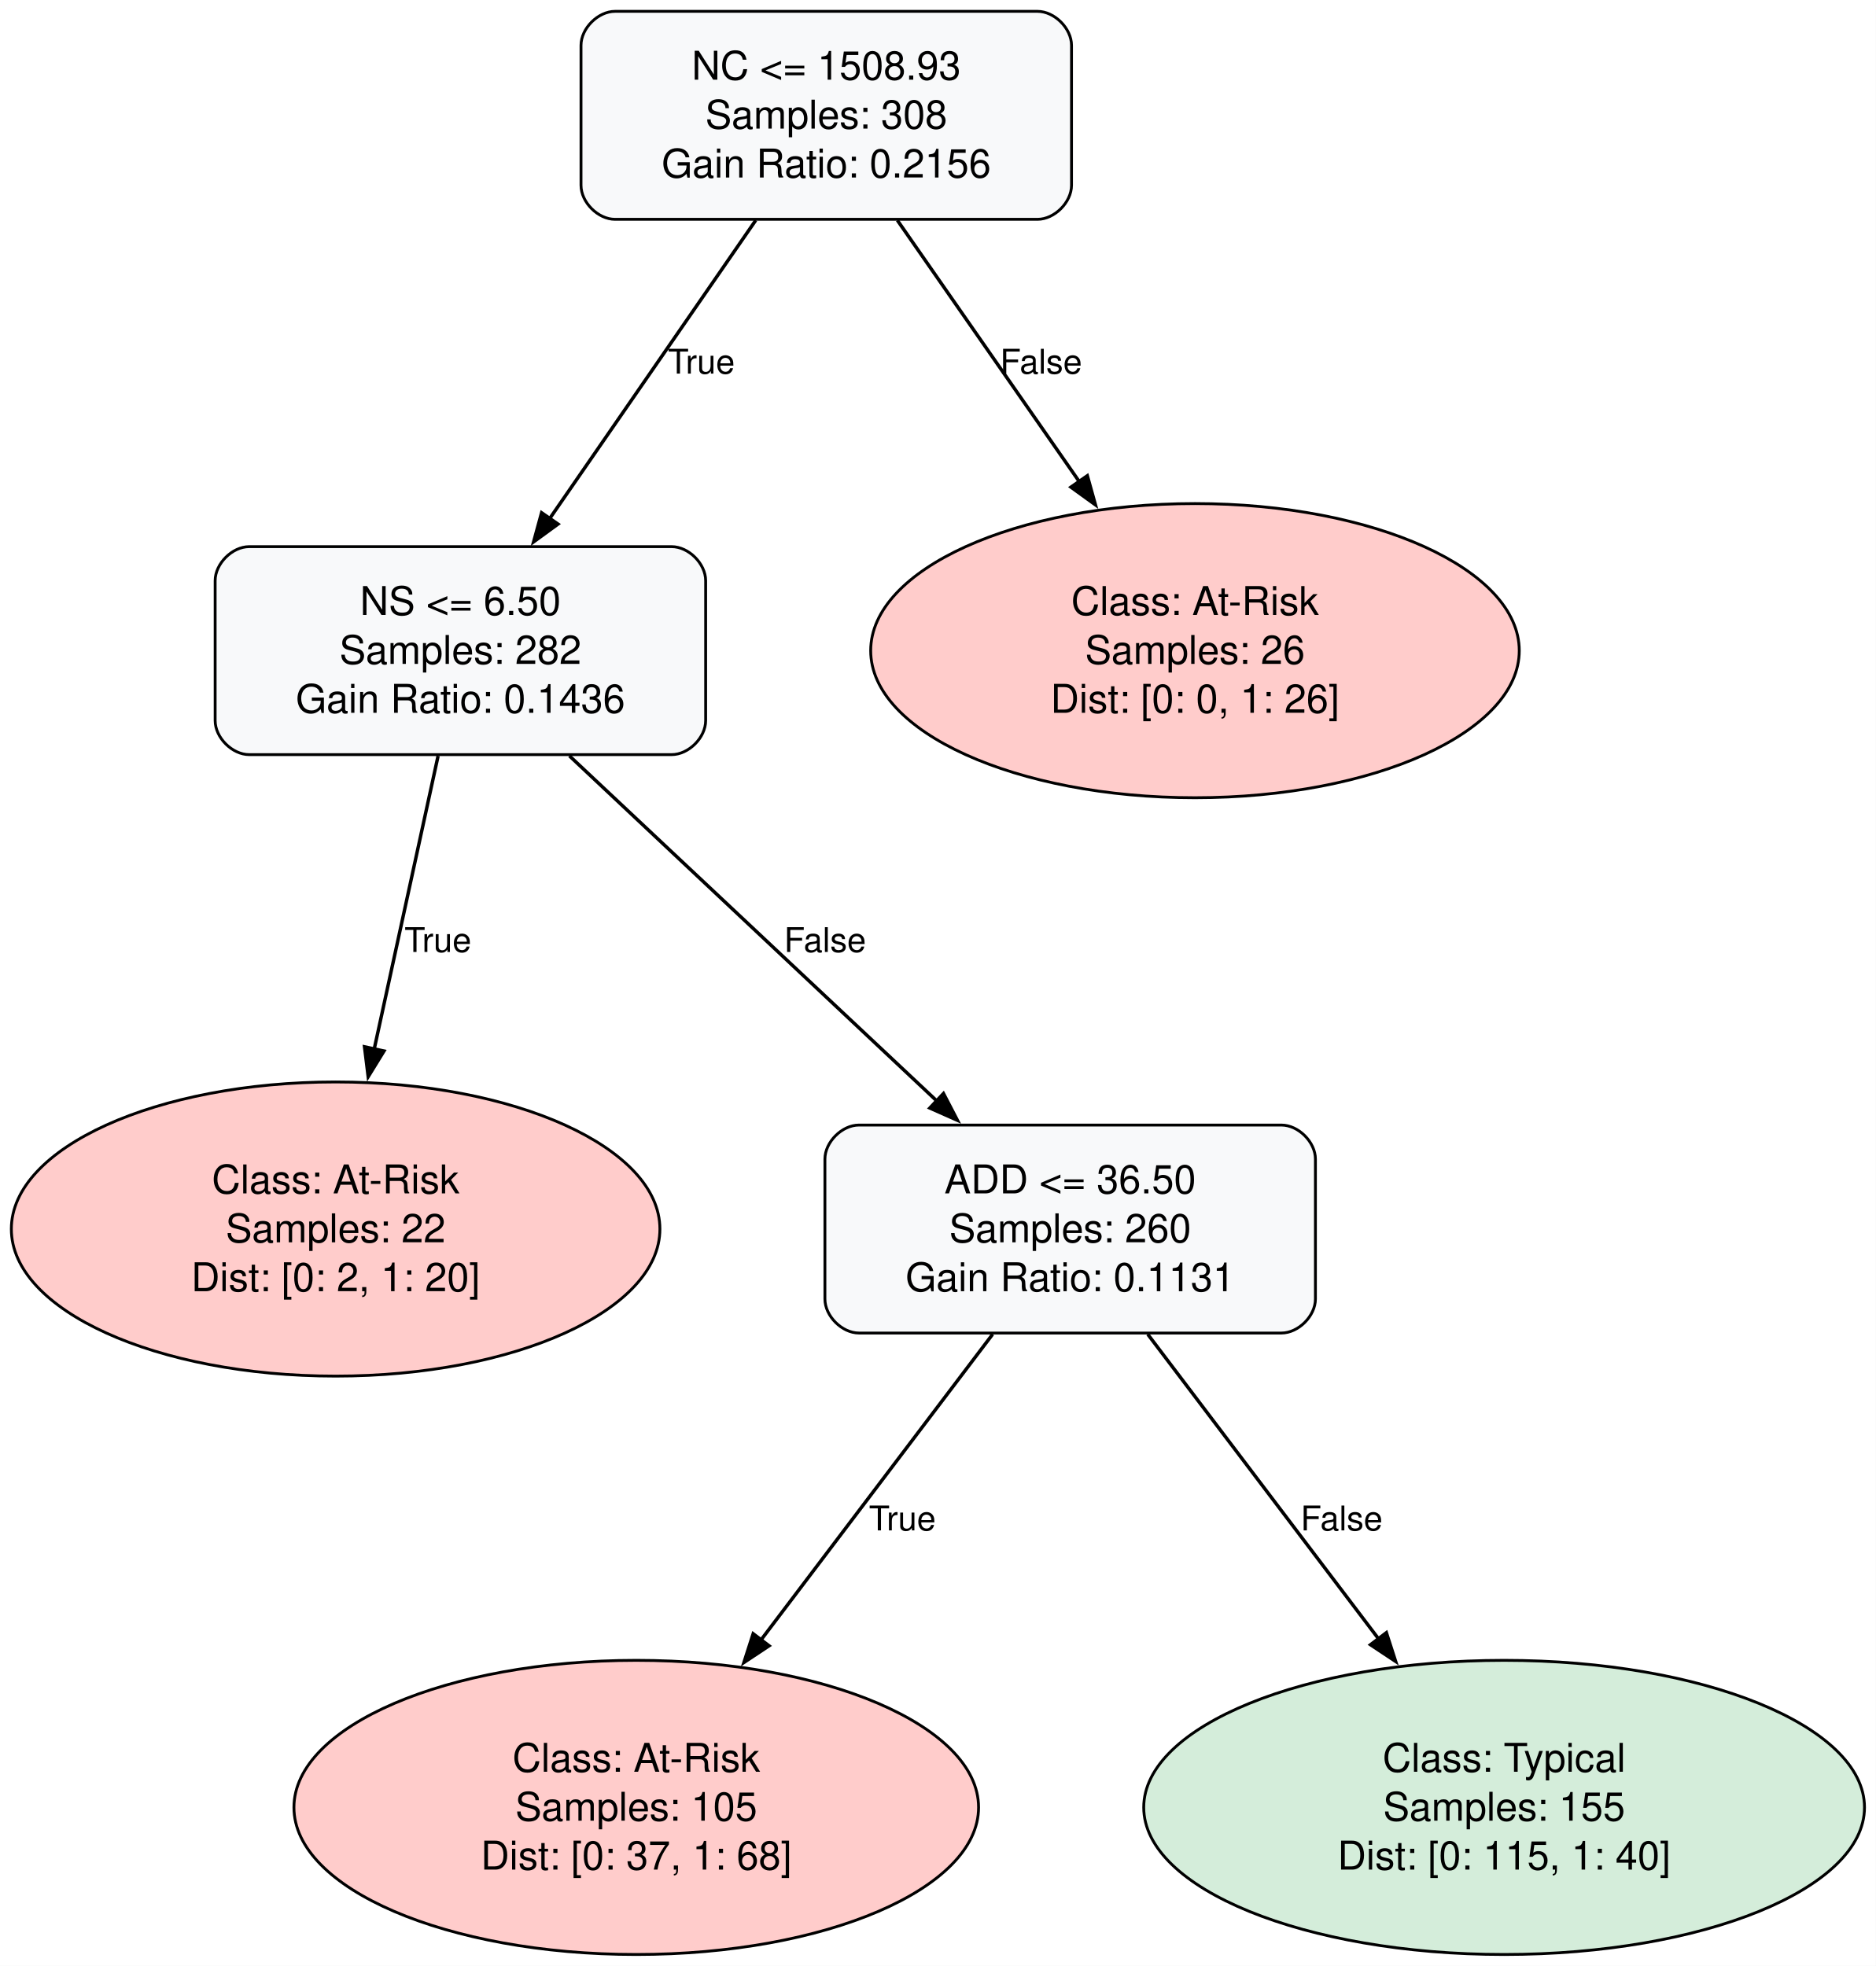
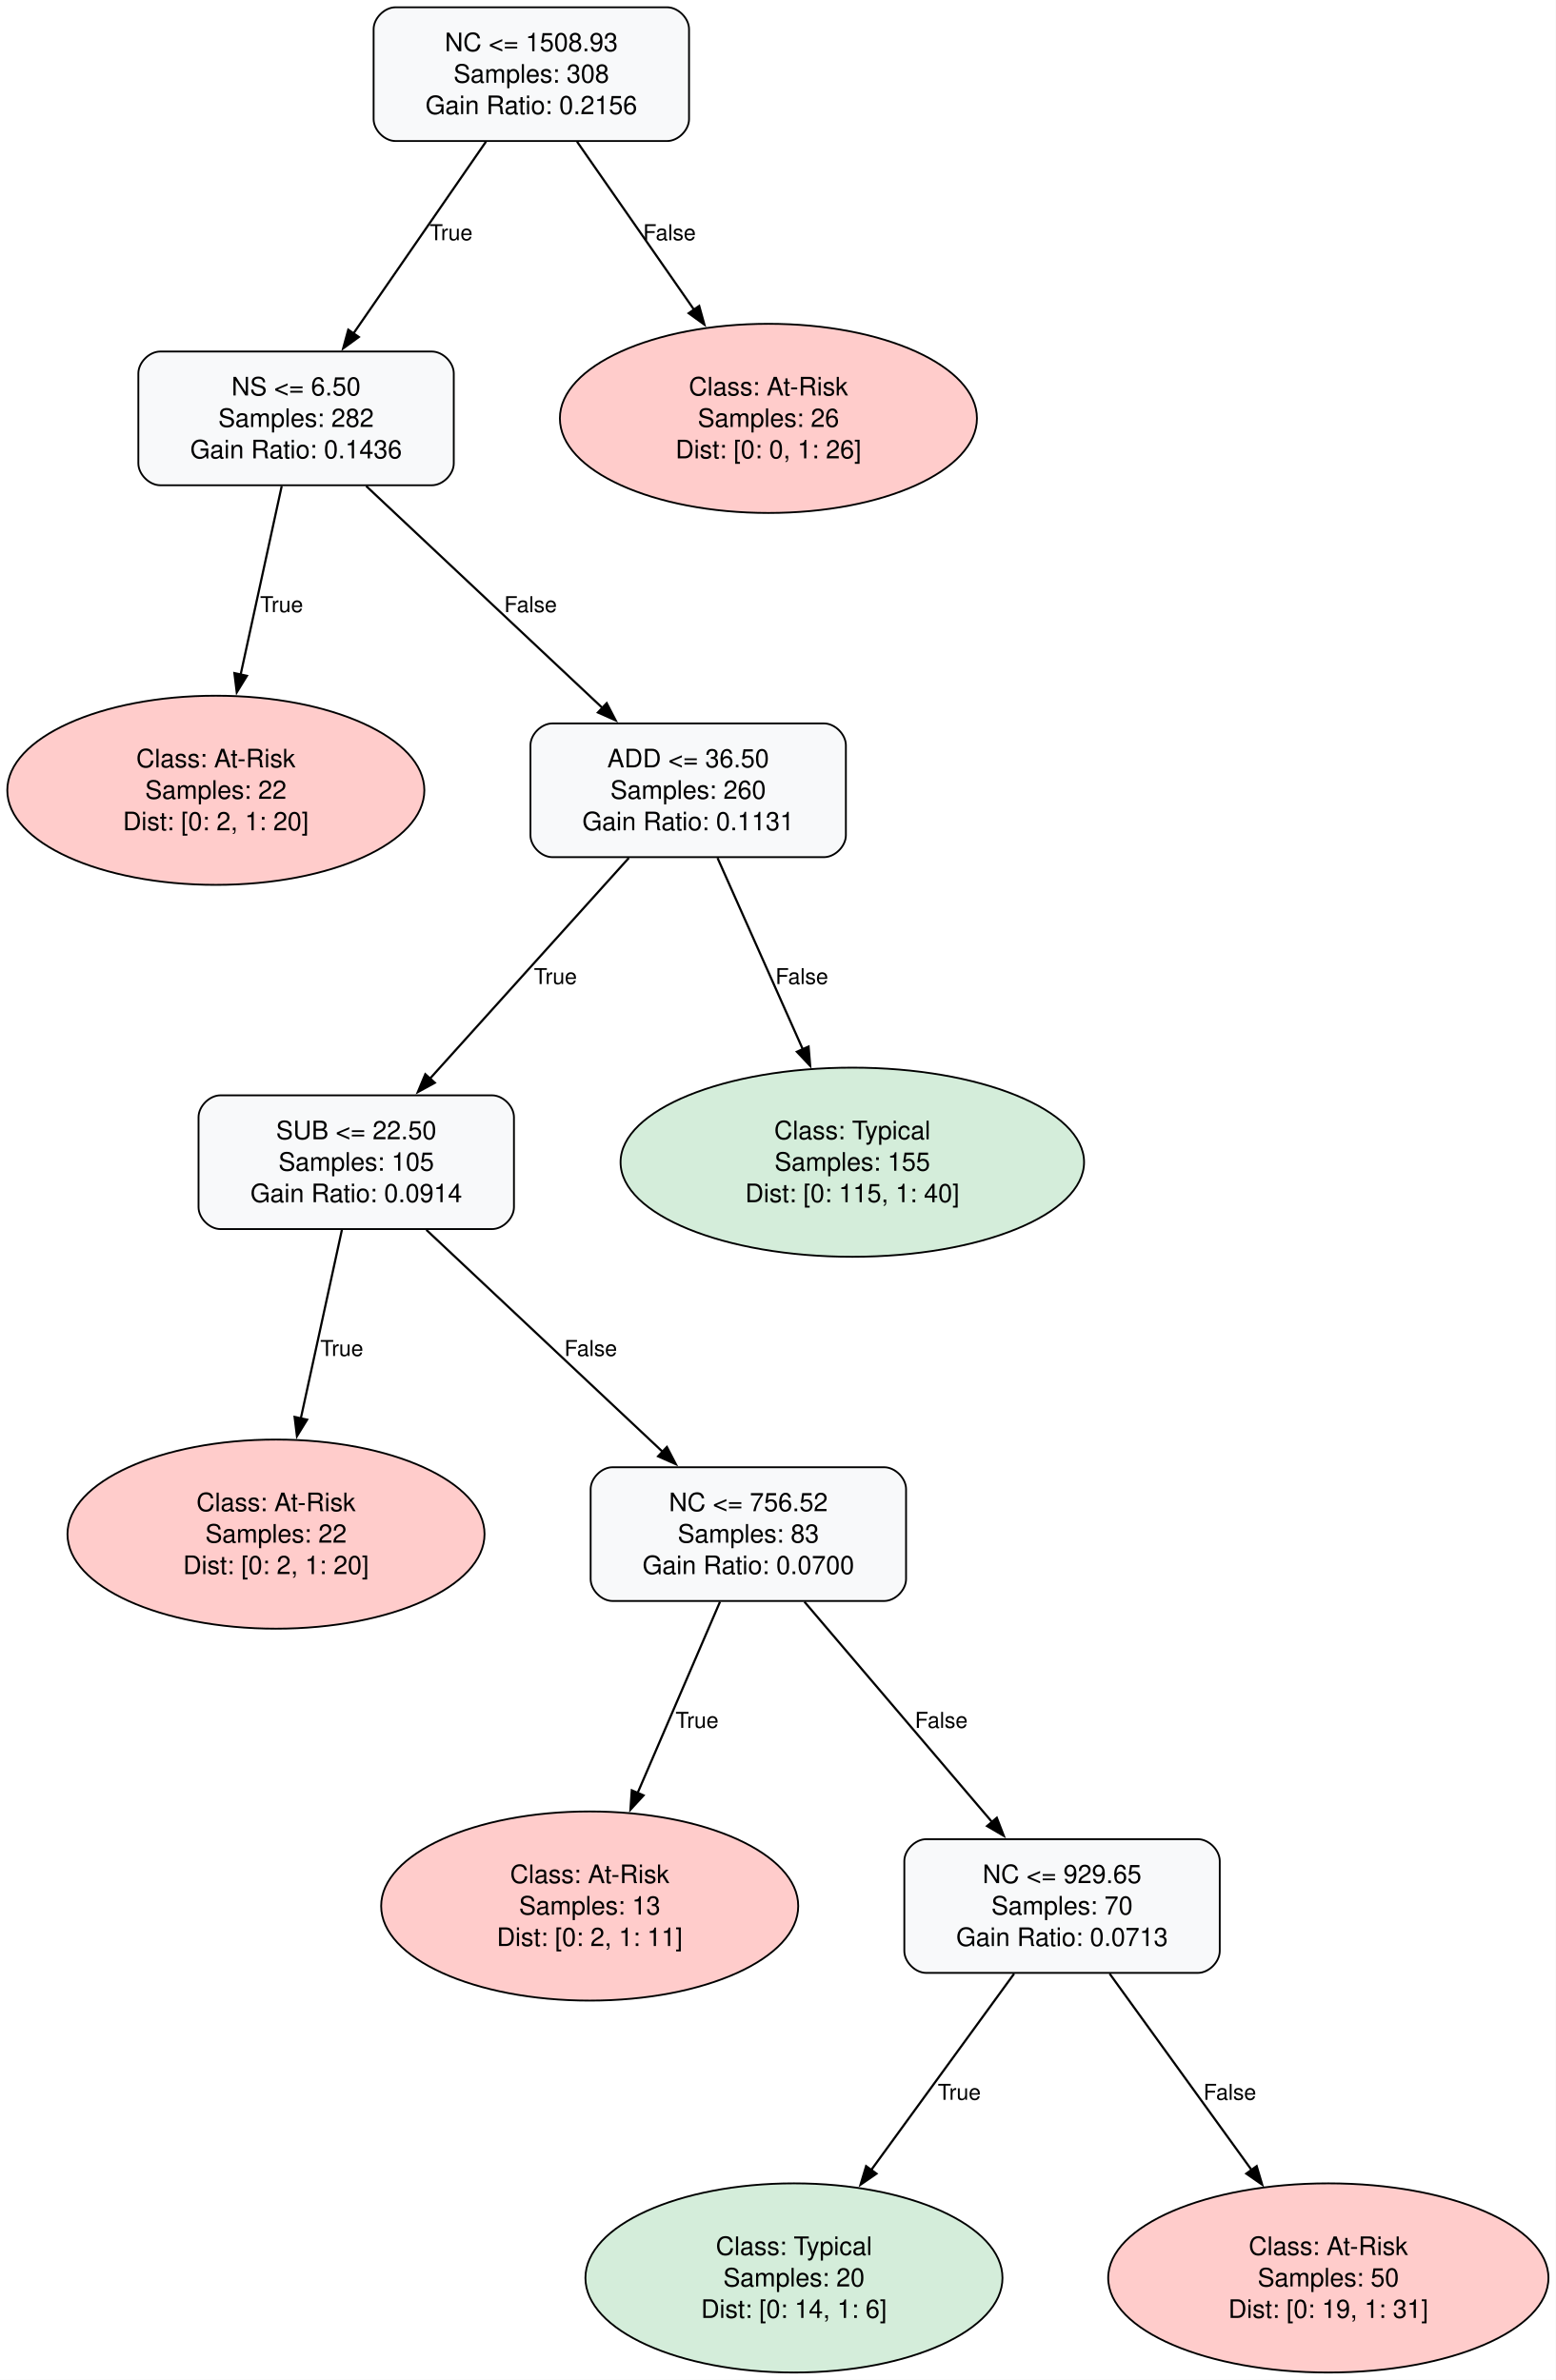
- <svg xmlns="http://www.w3.org/2000/svg" width="2756pt" height="2889pt" viewBox="0.00 0.00 2756.00 2889.00">
-   <g id="graph0" class="graph" transform="scale(4.16667 4.16667) rotate(0) translate(4 689.3)">
-     <polygon fill="white" stroke="none" points="-4,4 -4,-689.3 657.41,-689.3 657.41,4 -4,4" />
+ <svg xmlns="http://www.w3.org/2000/svg" width="3554pt" height="5439pt" viewBox="0.00 0.00 3554.00 5439.00">
+   <g id="graph0" class="graph" transform="scale(4.16667 4.16667) rotate(0) translate(4 1301.25)">
+     <polygon fill="white" stroke="none" points="-4,4 -4,-1301.25 849.04,-1301.25 849.04,4 -4,4" />
    <g id="node1" class="node">
-       <path fill="#f8f9fa" stroke="black" d="M361.81,-685.3C361.81,-685.3 212.86,-685.3 212.86,-685.3 206.86,-685.3 200.86,-679.3 200.86,-673.3 200.86,-673.3 200.86,-623.95 200.86,-623.95 200.86,-617.95 206.86,-611.95 212.86,-611.95 212.86,-611.95 361.81,-611.95 361.81,-611.95 367.81,-611.95 373.81,-617.95 373.81,-623.95 373.81,-623.95 373.81,-673.3 373.81,-673.3 373.81,-679.3 367.81,-685.3 361.81,-685.3" />
-       <text xml:space="preserve" text-anchor="middle" x="287.34" y="-661.2" font-family="Helvetica,sans-Serif" font-size="14.00">NC &lt;= 1508.93</text>
-       <text xml:space="preserve" text-anchor="middle" x="287.34" y="-643.95" font-family="Helvetica,sans-Serif" font-size="14.00">Samples: 308</text>
-       <text xml:space="preserve" text-anchor="middle" x="287.34" y="-626.7" font-family="Helvetica,sans-Serif" font-size="14.00">Gain Ratio: 0.2156</text>
+       <path fill="#f8f9fa" stroke="black" d="M361.81,-1297.25C361.81,-1297.25 212.86,-1297.25 212.86,-1297.25 206.86,-1297.25 200.86,-1291.25 200.86,-1285.25 200.86,-1285.25 200.86,-1235.9 200.86,-1235.9 200.86,-1229.9 206.86,-1223.9 212.86,-1223.9 212.86,-1223.9 361.81,-1223.9 361.81,-1223.9 367.81,-1223.9 373.81,-1229.9 373.81,-1235.9 373.81,-1235.9 373.81,-1285.25 373.81,-1285.25 373.81,-1291.25 367.81,-1297.25 361.81,-1297.25" />
+       <text xml:space="preserve" text-anchor="middle" x="287.34" y="-1273.15" font-family="Helvetica,sans-Serif" font-size="14.00">NC &lt;= 1508.93</text>
+       <text xml:space="preserve" text-anchor="middle" x="287.34" y="-1255.9" font-family="Helvetica,sans-Serif" font-size="14.00">Samples: 308</text>
+       <text xml:space="preserve" text-anchor="middle" x="287.34" y="-1238.65" font-family="Helvetica,sans-Serif" font-size="14.00">Gain Ratio: 0.2156</text>
    </g>
    <g id="node2" class="node">
-       <path fill="#f8f9fa" stroke="black" d="M232.81,-496.51C232.81,-496.51 83.86,-496.51 83.86,-496.51 77.86,-496.51 71.86,-490.51 71.86,-484.51 71.86,-484.51 71.86,-435.16 71.86,-435.16 71.86,-429.16 77.86,-423.16 83.86,-423.16 83.86,-423.16 232.81,-423.16 232.81,-423.16 238.81,-423.16 244.81,-429.16 244.81,-435.16 244.81,-435.16 244.81,-484.51 244.81,-484.51 244.81,-490.51 238.81,-496.51 232.81,-496.51" />
-       <text xml:space="preserve" text-anchor="middle" x="158.34" y="-472.41" font-family="Helvetica,sans-Serif" font-size="14.00">NS &lt;= 6.50</text>
-       <text xml:space="preserve" text-anchor="middle" x="158.34" y="-455.16" font-family="Helvetica,sans-Serif" font-size="14.00">Samples: 282</text>
-       <text xml:space="preserve" text-anchor="middle" x="158.34" y="-437.91" font-family="Helvetica,sans-Serif" font-size="14.00">Gain Ratio: 0.1436</text>
+       <path fill="#f8f9fa" stroke="black" d="M232.81,-1108.45C232.81,-1108.45 83.86,-1108.45 83.86,-1108.45 77.86,-1108.45 71.86,-1102.45 71.86,-1096.45 71.86,-1096.45 71.86,-1047.1 71.86,-1047.1 71.86,-1041.1 77.86,-1035.1 83.86,-1035.1 83.86,-1035.1 232.81,-1035.1 232.81,-1035.1 238.81,-1035.1 244.81,-1041.1 244.81,-1047.1 244.81,-1047.1 244.81,-1096.45 244.81,-1096.45 244.81,-1102.45 238.81,-1108.45 232.81,-1108.45" />
+       <text xml:space="preserve" text-anchor="middle" x="158.34" y="-1084.35" font-family="Helvetica,sans-Serif" font-size="14.00">NS &lt;= 6.50</text>
+       <text xml:space="preserve" text-anchor="middle" x="158.34" y="-1067.1" font-family="Helvetica,sans-Serif" font-size="14.00">Samples: 282</text>
+       <text xml:space="preserve" text-anchor="middle" x="158.34" y="-1049.85" font-family="Helvetica,sans-Serif" font-size="14.00">Gain Ratio: 0.1436</text>
    </g>
    <g id="edge1" class="edge">
-       <path fill="none" stroke="black" stroke-width="1.2" d="M262.47,-611.61C241.77,-581.63 212.17,-538.78 189.82,-506.42" />
-       <polygon fill="black" stroke="black" stroke-width="1.2" points="192.73,-504.47 184.17,-498.23 186.97,-508.45 192.73,-504.47" />
-       <text xml:space="preserve" text-anchor="middle" x="243.31" y="-557.55" font-family="Helvetica,sans-Serif" font-size="12.00">True</text>
+       <path fill="none" stroke="black" stroke-width="1.2" d="M262.47,-1223.56C241.77,-1193.58 212.17,-1150.73 189.82,-1118.37" />
+       <polygon fill="black" stroke="black" stroke-width="1.2" points="192.73,-1116.42 184.17,-1110.18 186.97,-1120.4 192.73,-1116.42" />
+       <text xml:space="preserve" text-anchor="middle" x="243.31" y="-1169.5" font-family="Helvetica,sans-Serif" font-size="12.00">True</text>
+     </g>
+     <g id="node13" class="node">
+       <ellipse fill="#ffcccb" stroke="black" cx="417.34" cy="-1071.78" rx="114.34" ry="51.87" />
+       <text xml:space="preserve" text-anchor="middle" x="417.34" y="-1084.35" font-family="Helvetica,sans-Serif" font-size="14.00">Class: At-Risk</text>
+       <text xml:space="preserve" text-anchor="middle" x="417.34" y="-1067.1" font-family="Helvetica,sans-Serif" font-size="14.00">Samples: 26</text>
+       <text xml:space="preserve" text-anchor="middle" x="417.34" y="-1049.85" font-family="Helvetica,sans-Serif" font-size="14.00">Dist: [0: 0, 1: 26]</text>
+     </g>
+     <g id="edge12" class="edge">
+       <path fill="none" stroke="black" stroke-width="1.2" d="M312.4,-1223.56C330.58,-1197.44 355.56,-1161.55 376.58,-1131.34" />
+       <polygon fill="black" stroke="black" stroke-width="1.2" points="379.38,-1133.45 382.22,-1123.24 373.63,-1129.45 379.38,-1133.45" />
+       <text xml:space="preserve" text-anchor="middle" x="363.07" y="-1169.5" font-family="Helvetica,sans-Serif" font-size="12.00">False</text>
+     </g>
+     <g id="node3" class="node">
+       <ellipse fill="#ffcccb" stroke="black" cx="114.34" cy="-867.8" rx="114.34" ry="51.87" />
+       <text xml:space="preserve" text-anchor="middle" x="114.34" y="-880.37" font-family="Helvetica,sans-Serif" font-size="14.00">Class: At-Risk</text>
+       <text xml:space="preserve" text-anchor="middle" x="114.34" y="-863.12" font-family="Helvetica,sans-Serif" font-size="14.00">Samples: 22</text>
+       <text xml:space="preserve" text-anchor="middle" x="114.34" y="-845.87" font-family="Helvetica,sans-Serif" font-size="14.00">Dist: [0: 2, 1: 20]</text>
+     </g>
+     <g id="edge2" class="edge">
+       <path fill="none" stroke="black" stroke-width="1.2" d="M150.47,-1034.67C144.21,-1005.92 135.3,-965.01 127.89,-931.01" />
+       <polygon fill="black" stroke="black" stroke-width="1.2" points="131.38,-930.57 125.83,-921.54 124.54,-932.06 131.38,-930.57" />
+       <text xml:space="preserve" text-anchor="middle" x="150.41" y="-965.51" font-family="Helvetica,sans-Serif" font-size="12.00">True</text>
+     </g>
+     <g id="node4" class="node">
+       <path fill="#f8f9fa" stroke="black" d="M447.81,-904.47C447.81,-904.47 298.86,-904.47 298.86,-904.47 292.86,-904.47 286.86,-898.47 286.86,-892.47 286.86,-892.47 286.86,-843.12 286.86,-843.12 286.86,-837.12 292.86,-831.12 298.86,-831.12 298.86,-831.12 447.81,-831.12 447.81,-831.12 453.81,-831.12 459.81,-837.12 459.81,-843.12 459.81,-843.12 459.81,-892.47 459.81,-892.47 459.81,-898.47 453.81,-904.47 447.81,-904.47" />
+       <text xml:space="preserve" text-anchor="middle" x="373.34" y="-880.37" font-family="Helvetica,sans-Serif" font-size="14.00">ADD &lt;= 36.50</text>
+       <text xml:space="preserve" text-anchor="middle" x="373.34" y="-863.12" font-family="Helvetica,sans-Serif" font-size="14.00">Samples: 260</text>
+       <text xml:space="preserve" text-anchor="middle" x="373.34" y="-845.87" font-family="Helvetica,sans-Serif" font-size="14.00">Gain Ratio: 0.1131</text>
+     </g>
+     <g id="edge3" class="edge">
+       <path fill="none" stroke="black" stroke-width="1.2" d="M196.78,-1034.67C233.05,-1000.59 287.51,-949.43 326.34,-912.95" />
+       <polygon fill="black" stroke="black" stroke-width="1.2" points="328.66,-915.58 333.55,-906.18 323.86,-910.47 328.66,-915.58" />
+       <text xml:space="preserve" text-anchor="middle" x="286.91" y="-965.51" font-family="Helvetica,sans-Serif" font-size="12.00">False</text>
+     </g>
+     <g id="node5" class="node">
+       <path fill="#f8f9fa" stroke="black" d="M265.81,-700.49C265.81,-700.49 116.86,-700.49 116.86,-700.49 110.86,-700.49 104.86,-694.49 104.86,-688.49 104.86,-688.49 104.86,-639.14 104.86,-639.14 104.86,-633.14 110.86,-627.14 116.86,-627.14 116.86,-627.14 265.81,-627.14 265.81,-627.14 271.81,-627.14 277.81,-633.14 277.81,-639.14 277.81,-639.14 277.81,-688.49 277.81,-688.49 277.81,-694.49 271.81,-700.49 265.81,-700.49" />
+       <text xml:space="preserve" text-anchor="middle" x="191.34" y="-676.39" font-family="Helvetica,sans-Serif" font-size="14.00">SUB &lt;= 22.50</text>
+       <text xml:space="preserve" text-anchor="middle" x="191.34" y="-659.14" font-family="Helvetica,sans-Serif" font-size="14.00">Samples: 105</text>
+       <text xml:space="preserve" text-anchor="middle" x="191.34" y="-641.89" font-family="Helvetica,sans-Serif" font-size="14.00">Gain Ratio: 0.0914</text>
+     </g>
+     <g id="edge4" class="edge">
+       <path fill="none" stroke="black" stroke-width="1.2" d="M340.8,-830.69C310.23,-796.76 264.38,-745.88 231.54,-709.42" />
+       <polygon fill="black" stroke="black" stroke-width="1.2" points="234.41,-707.39 225.12,-702.3 229.21,-712.07 234.41,-707.39" />
+       <text xml:space="preserve" text-anchor="middle" x="300.55" y="-761.53" font-family="Helvetica,sans-Serif" font-size="12.00">True</text>
+     </g>
+     <g id="node12" class="node">
+       <ellipse fill="#d4edda" stroke="black" cx="463.34" cy="-663.81" rx="127.07" ry="51.87" />
+       <text xml:space="preserve" text-anchor="middle" x="463.34" y="-676.39" font-family="Helvetica,sans-Serif" font-size="14.00">Class: Typical</text>
+       <text xml:space="preserve" text-anchor="middle" x="463.34" y="-659.14" font-family="Helvetica,sans-Serif" font-size="14.00">Samples: 155</text>
+       <text xml:space="preserve" text-anchor="middle" x="463.34" y="-641.89" font-family="Helvetica,sans-Serif" font-size="14.00">Dist: [0: 115, 1: 40]</text>
+     </g>
+     <g id="edge11" class="edge">
+       <path fill="none" stroke="black" stroke-width="1.2" d="M389.43,-830.69C402.44,-801.48 421.05,-759.72 436.34,-725.41" />
+       <polygon fill="black" stroke="black" stroke-width="1.2" points="439.35,-727.24 440.23,-716.69 432.96,-724.39 439.35,-727.24" />
+       <text xml:space="preserve" text-anchor="middle" x="435.66" y="-761.53" font-family="Helvetica,sans-Serif" font-size="12.00">False</text>
+     </g>
+     <g id="node6" class="node">
+       <ellipse fill="#ffcccb" stroke="black" cx="147.34" cy="-459.83" rx="114.34" ry="51.87" />
+       <text xml:space="preserve" text-anchor="middle" x="147.34" y="-472.41" font-family="Helvetica,sans-Serif" font-size="14.00">Class: At-Risk</text>
+       <text xml:space="preserve" text-anchor="middle" x="147.34" y="-455.16" font-family="Helvetica,sans-Serif" font-size="14.00">Samples: 22</text>
+       <text xml:space="preserve" text-anchor="middle" x="147.34" y="-437.91" font-family="Helvetica,sans-Serif" font-size="14.00">Dist: [0: 2, 1: 20]</text>
+     </g>
+     <g id="edge5" class="edge">
+       <path fill="none" stroke="black" stroke-width="1.2" d="M183.47,-626.7C177.21,-597.95 168.3,-557.04 160.89,-523.04" />
+       <polygon fill="black" stroke="black" stroke-width="1.2" points="164.38,-522.6 158.83,-513.58 157.54,-524.09 164.38,-522.6" />
+       <text xml:space="preserve" text-anchor="middle" x="183.41" y="-557.55" font-family="Helvetica,sans-Serif" font-size="12.00">True</text>
    </g>
    <g id="node7" class="node">
-       <ellipse fill="#ffcccb" stroke="black" cx="417.34" cy="-459.83" rx="114.34" ry="51.87" />
-       <text xml:space="preserve" text-anchor="middle" x="417.34" y="-472.41" font-family="Helvetica,sans-Serif" font-size="14.00">Class: At-Risk</text>
-       <text xml:space="preserve" text-anchor="middle" x="417.34" y="-455.16" font-family="Helvetica,sans-Serif" font-size="14.00">Samples: 26</text>
-       <text xml:space="preserve" text-anchor="middle" x="417.34" y="-437.91" font-family="Helvetica,sans-Serif" font-size="14.00">Dist: [0: 0, 1: 26]</text>
+       <path fill="#f8f9fa" stroke="black" d="M480.81,-496.51C480.81,-496.51 331.86,-496.51 331.86,-496.51 325.86,-496.51 319.86,-490.51 319.86,-484.51 319.86,-484.51 319.86,-435.16 319.86,-435.16 319.86,-429.16 325.86,-423.16 331.86,-423.16 331.86,-423.16 480.81,-423.16 480.81,-423.16 486.81,-423.16 492.81,-429.16 492.81,-435.16 492.81,-435.16 492.81,-484.51 492.81,-484.51 492.81,-490.51 486.81,-496.51 480.81,-496.51" />
+       <text xml:space="preserve" text-anchor="middle" x="406.34" y="-472.41" font-family="Helvetica,sans-Serif" font-size="14.00">NC &lt;= 756.52</text>
+       <text xml:space="preserve" text-anchor="middle" x="406.34" y="-455.16" font-family="Helvetica,sans-Serif" font-size="14.00">Samples: 83</text>
+       <text xml:space="preserve" text-anchor="middle" x="406.34" y="-437.91" font-family="Helvetica,sans-Serif" font-size="14.00">Gain Ratio: 0.0700</text>
    </g>
    <g id="edge6" class="edge">
-       <path fill="none" stroke="black" stroke-width="1.2" d="M312.4,-611.61C330.58,-585.49 355.56,-549.6 376.58,-519.39" />
-       <polygon fill="black" stroke="black" stroke-width="1.2" points="379.38,-521.5 382.22,-511.29 373.63,-517.5 379.38,-521.5" />
-       <text xml:space="preserve" text-anchor="middle" x="363.07" y="-557.55" font-family="Helvetica,sans-Serif" font-size="12.00">False</text>
+       <path fill="none" stroke="black" stroke-width="1.2" d="M229.78,-626.7C266.05,-592.63 320.51,-541.47 359.34,-504.98" />
+       <polygon fill="black" stroke="black" stroke-width="1.2" points="361.66,-507.61 366.55,-498.21 356.86,-502.51 361.66,-507.61" />
+       <text xml:space="preserve" text-anchor="middle" x="319.91" y="-557.55" font-family="Helvetica,sans-Serif" font-size="12.00">False</text>
    </g>
-     <g id="node3" class="node">
-       <ellipse fill="#ffcccb" stroke="black" cx="114.34" cy="-255.85" rx="114.34" ry="51.87" />
-       <text xml:space="preserve" text-anchor="middle" x="114.34" y="-268.42" font-family="Helvetica,sans-Serif" font-size="14.00">Class: At-Risk</text>
-       <text xml:space="preserve" text-anchor="middle" x="114.34" y="-251.17" font-family="Helvetica,sans-Serif" font-size="14.00">Samples: 22</text>
-       <text xml:space="preserve" text-anchor="middle" x="114.34" y="-233.92" font-family="Helvetica,sans-Serif" font-size="14.00">Dist: [0: 2, 1: 20]</text>
+     <g id="node8" class="node">
+       <ellipse fill="#ffcccb" stroke="black" cx="319.34" cy="-255.85" rx="114.34" ry="51.87" />
+       <text xml:space="preserve" text-anchor="middle" x="319.34" y="-268.42" font-family="Helvetica,sans-Serif" font-size="14.00">Class: At-Risk</text>
+       <text xml:space="preserve" text-anchor="middle" x="319.34" y="-251.17" font-family="Helvetica,sans-Serif" font-size="14.00">Samples: 13</text>
+       <text xml:space="preserve" text-anchor="middle" x="319.34" y="-233.92" font-family="Helvetica,sans-Serif" font-size="14.00">Dist: [0: 2, 1: 11]</text>
    </g>
-     <g id="edge2" class="edge">
-       <path fill="none" stroke="black" stroke-width="1.2" d="M150.47,-422.72C144.21,-393.97 135.3,-353.06 127.89,-319.06" />
-       <polygon fill="black" stroke="black" stroke-width="1.2" points="131.38,-318.62 125.83,-309.6 124.54,-320.11 131.38,-318.62" />
-       <text xml:space="preserve" text-anchor="middle" x="150.41" y="-353.57" font-family="Helvetica,sans-Serif" font-size="12.00">True</text>
+     <g id="edge7" class="edge">
+       <path fill="none" stroke="black" stroke-width="1.2" d="M390.79,-422.72C378.26,-393.64 360.37,-352.12 345.63,-317.89" />
+       <polygon fill="black" stroke="black" stroke-width="1.2" points="348.86,-316.53 341.69,-308.73 342.43,-319.3 348.86,-316.53" />
+       <text xml:space="preserve" text-anchor="middle" x="378.2" y="-353.57" font-family="Helvetica,sans-Serif" font-size="12.00">True</text>
    </g>
-     <g id="node4" class="node">
-       <path fill="#f8f9fa" stroke="black" d="M447.81,-292.52C447.81,-292.52 298.86,-292.52 298.86,-292.52 292.86,-292.52 286.86,-286.52 286.86,-280.52 286.86,-280.52 286.86,-231.17 286.86,-231.17 286.86,-225.17 292.86,-219.17 298.86,-219.17 298.86,-219.17 447.81,-219.17 447.81,-219.17 453.81,-219.17 459.81,-225.17 459.81,-231.17 459.81,-231.17 459.81,-280.52 459.81,-280.52 459.81,-286.52 453.81,-292.52 447.81,-292.52" />
-       <text xml:space="preserve" text-anchor="middle" x="373.34" y="-268.42" font-family="Helvetica,sans-Serif" font-size="14.00">ADD &lt;= 36.50</text>
-       <text xml:space="preserve" text-anchor="middle" x="373.34" y="-251.17" font-family="Helvetica,sans-Serif" font-size="14.00">Samples: 260</text>
-       <text xml:space="preserve" text-anchor="middle" x="373.34" y="-233.92" font-family="Helvetica,sans-Serif" font-size="14.00">Gain Ratio: 0.1131</text>
+     <g id="node9" class="node">
+       <path fill="#f8f9fa" stroke="black" d="M652.81,-292.52C652.81,-292.52 503.86,-292.52 503.86,-292.52 497.86,-292.52 491.86,-286.52 491.86,-280.52 491.86,-280.52 491.86,-231.17 491.86,-231.17 491.86,-225.17 497.86,-219.17 503.86,-219.17 503.86,-219.17 652.81,-219.17 652.81,-219.17 658.81,-219.17 664.81,-225.17 664.81,-231.17 664.81,-231.17 664.81,-280.52 664.81,-280.52 664.81,-286.52 658.81,-292.52 652.81,-292.52" />
+       <text xml:space="preserve" text-anchor="middle" x="578.34" y="-268.42" font-family="Helvetica,sans-Serif" font-size="14.00">NC &lt;= 929.65</text>
+       <text xml:space="preserve" text-anchor="middle" x="578.34" y="-251.17" font-family="Helvetica,sans-Serif" font-size="14.00">Samples: 70</text>
+       <text xml:space="preserve" text-anchor="middle" x="578.34" y="-233.92" font-family="Helvetica,sans-Serif" font-size="14.00">Gain Ratio: 0.0713</text>
    </g>
-     <g id="edge3" class="edge">
-       <path fill="none" stroke="black" stroke-width="1.2" d="M196.78,-422.72C233.05,-388.65 287.51,-337.48 326.34,-301" />
-       <polygon fill="black" stroke="black" stroke-width="1.2" points="328.66,-303.63 333.55,-294.23 323.86,-298.53 328.66,-303.63" />
-       <text xml:space="preserve" text-anchor="middle" x="286.91" y="-353.57" font-family="Helvetica,sans-Serif" font-size="12.00">False</text>
+     <g id="edge8" class="edge">
+       <path fill="none" stroke="black" stroke-width="1.2" d="M437.09,-422.72C465.86,-388.93 508.94,-338.34 539.96,-301.92" />
+       <polygon fill="black" stroke="black" stroke-width="1.2" points="542.57,-304.25 546.39,-294.37 537.24,-299.71 542.57,-304.25" />
+       <text xml:space="preserve" text-anchor="middle" x="512.12" y="-353.57" font-family="Helvetica,sans-Serif" font-size="12.00">False</text>
    </g>
-     <g id="node5" class="node">
-       <ellipse fill="#ffcccb" stroke="black" cx="220.34" cy="-51.87" rx="120.7" ry="51.87" />
-       <text xml:space="preserve" text-anchor="middle" x="220.34" y="-64.44" font-family="Helvetica,sans-Serif" font-size="14.00">Class: At-Risk</text>
-       <text xml:space="preserve" text-anchor="middle" x="220.34" y="-47.19" font-family="Helvetica,sans-Serif" font-size="14.00">Samples: 105</text>
-       <text xml:space="preserve" text-anchor="middle" x="220.34" y="-29.94" font-family="Helvetica,sans-Serif" font-size="14.00">Dist: [0: 37, 1: 68]</text>
+     <g id="node10" class="node">
+       <ellipse fill="#d4edda" stroke="black" cx="431.34" cy="-51.87" rx="114.34" ry="51.87" />
+       <text xml:space="preserve" text-anchor="middle" x="431.34" y="-64.44" font-family="Helvetica,sans-Serif" font-size="14.00">Class: Typical</text>
+       <text xml:space="preserve" text-anchor="middle" x="431.34" y="-47.19" font-family="Helvetica,sans-Serif" font-size="14.00">Samples: 20</text>
+       <text xml:space="preserve" text-anchor="middle" x="431.34" y="-29.94" font-family="Helvetica,sans-Serif" font-size="14.00">Dist: [0: 14, 1: 6]</text>
    </g>
-     <g id="edge4" class="edge">
-       <path fill="none" stroke="black" stroke-width="1.2" d="M345.99,-218.74C323.26,-188.74 290.5,-145.5 264.13,-110.68" />
-       <polygon fill="black" stroke="black" stroke-width="1.2" points="267.15,-108.87 258.33,-103.02 261.57,-113.1 267.15,-108.87" />
-       <text xml:space="preserve" text-anchor="middle" x="314.18" y="-149.58" font-family="Helvetica,sans-Serif" font-size="12.00">True</text>
+     <g id="edge9" class="edge">
+       <path fill="none" stroke="black" stroke-width="1.2" d="M552.06,-218.74C530.23,-188.74 498.75,-145.5 473.42,-110.68" />
+       <polygon fill="black" stroke="black" stroke-width="1.2" points="476.57,-109.06 467.85,-103.04 470.91,-113.18 476.57,-109.06" />
+       <text xml:space="preserve" text-anchor="middle" x="522" y="-149.58" font-family="Helvetica,sans-Serif" font-size="12.00">True</text>
    </g>
-     <g id="node6" class="node">
-       <ellipse fill="#d4edda" stroke="black" cx="526.34" cy="-51.87" rx="127.07" ry="51.87" />
-       <text xml:space="preserve" text-anchor="middle" x="526.34" y="-64.44" font-family="Helvetica,sans-Serif" font-size="14.00">Class: Typical</text>
-       <text xml:space="preserve" text-anchor="middle" x="526.34" y="-47.19" font-family="Helvetica,sans-Serif" font-size="14.00">Samples: 155</text>
-       <text xml:space="preserve" text-anchor="middle" x="526.34" y="-29.94" font-family="Helvetica,sans-Serif" font-size="14.00">Dist: [0: 115, 1: 40]</text>
+     <g id="node11" class="node">
+       <ellipse fill="#ffcccb" stroke="black" cx="724.34" cy="-51.87" rx="120.7" ry="51.87" />
+       <text xml:space="preserve" text-anchor="middle" x="724.34" y="-64.44" font-family="Helvetica,sans-Serif" font-size="14.00">Class: At-Risk</text>
+       <text xml:space="preserve" text-anchor="middle" x="724.34" y="-47.19" font-family="Helvetica,sans-Serif" font-size="14.00">Samples: 50</text>
+       <text xml:space="preserve" text-anchor="middle" x="724.34" y="-29.94" font-family="Helvetica,sans-Serif" font-size="14.00">Dist: [0: 19, 1: 31]</text>
    </g>
-     <g id="edge5" class="edge">
-       <path fill="none" stroke="black" stroke-width="1.2" d="M400.69,-218.74C423.34,-188.84 455.95,-145.8 482.27,-111.05" />
-       <polygon fill="black" stroke="black" stroke-width="1.2" points="484.82,-113.48 488.07,-103.39 479.24,-109.25 484.82,-113.48" />
-       <text xml:space="preserve" text-anchor="middle" x="469.05" y="-149.58" font-family="Helvetica,sans-Serif" font-size="12.00">False</text>
+     <g id="edge10" class="edge">
+       <path fill="none" stroke="black" stroke-width="1.2" d="M604.44,-218.74C626.03,-188.87 657.12,-145.86 682.23,-111.13" />
+       <polygon fill="black" stroke="black" stroke-width="1.2" points="685.05,-113.19 688.07,-103.04 679.38,-109.09 685.05,-113.19" />
+       <text xml:space="preserve" text-anchor="middle" x="670.34" y="-149.58" font-family="Helvetica,sans-Serif" font-size="12.00">False</text>
    </g>
  </g>
</svg>
